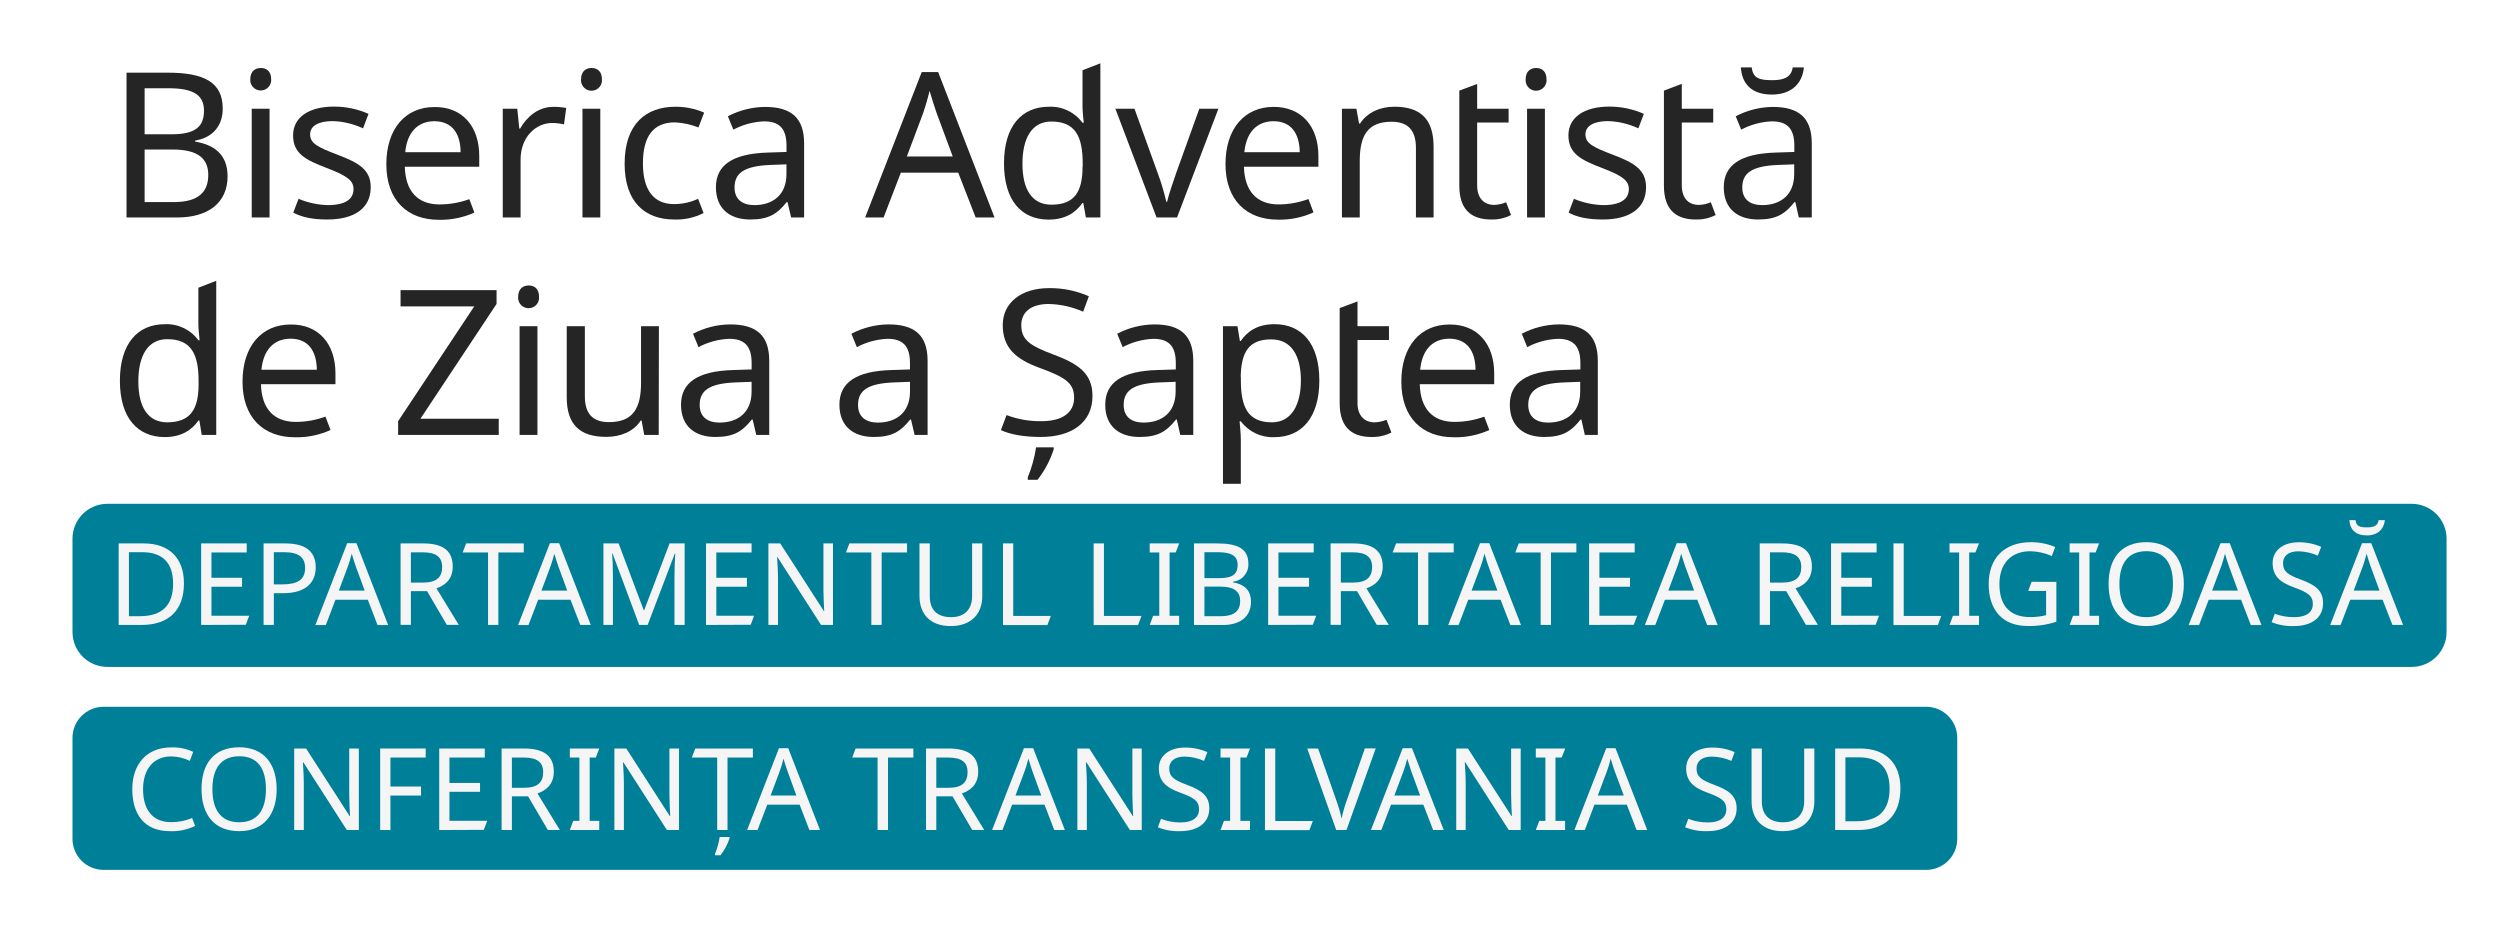
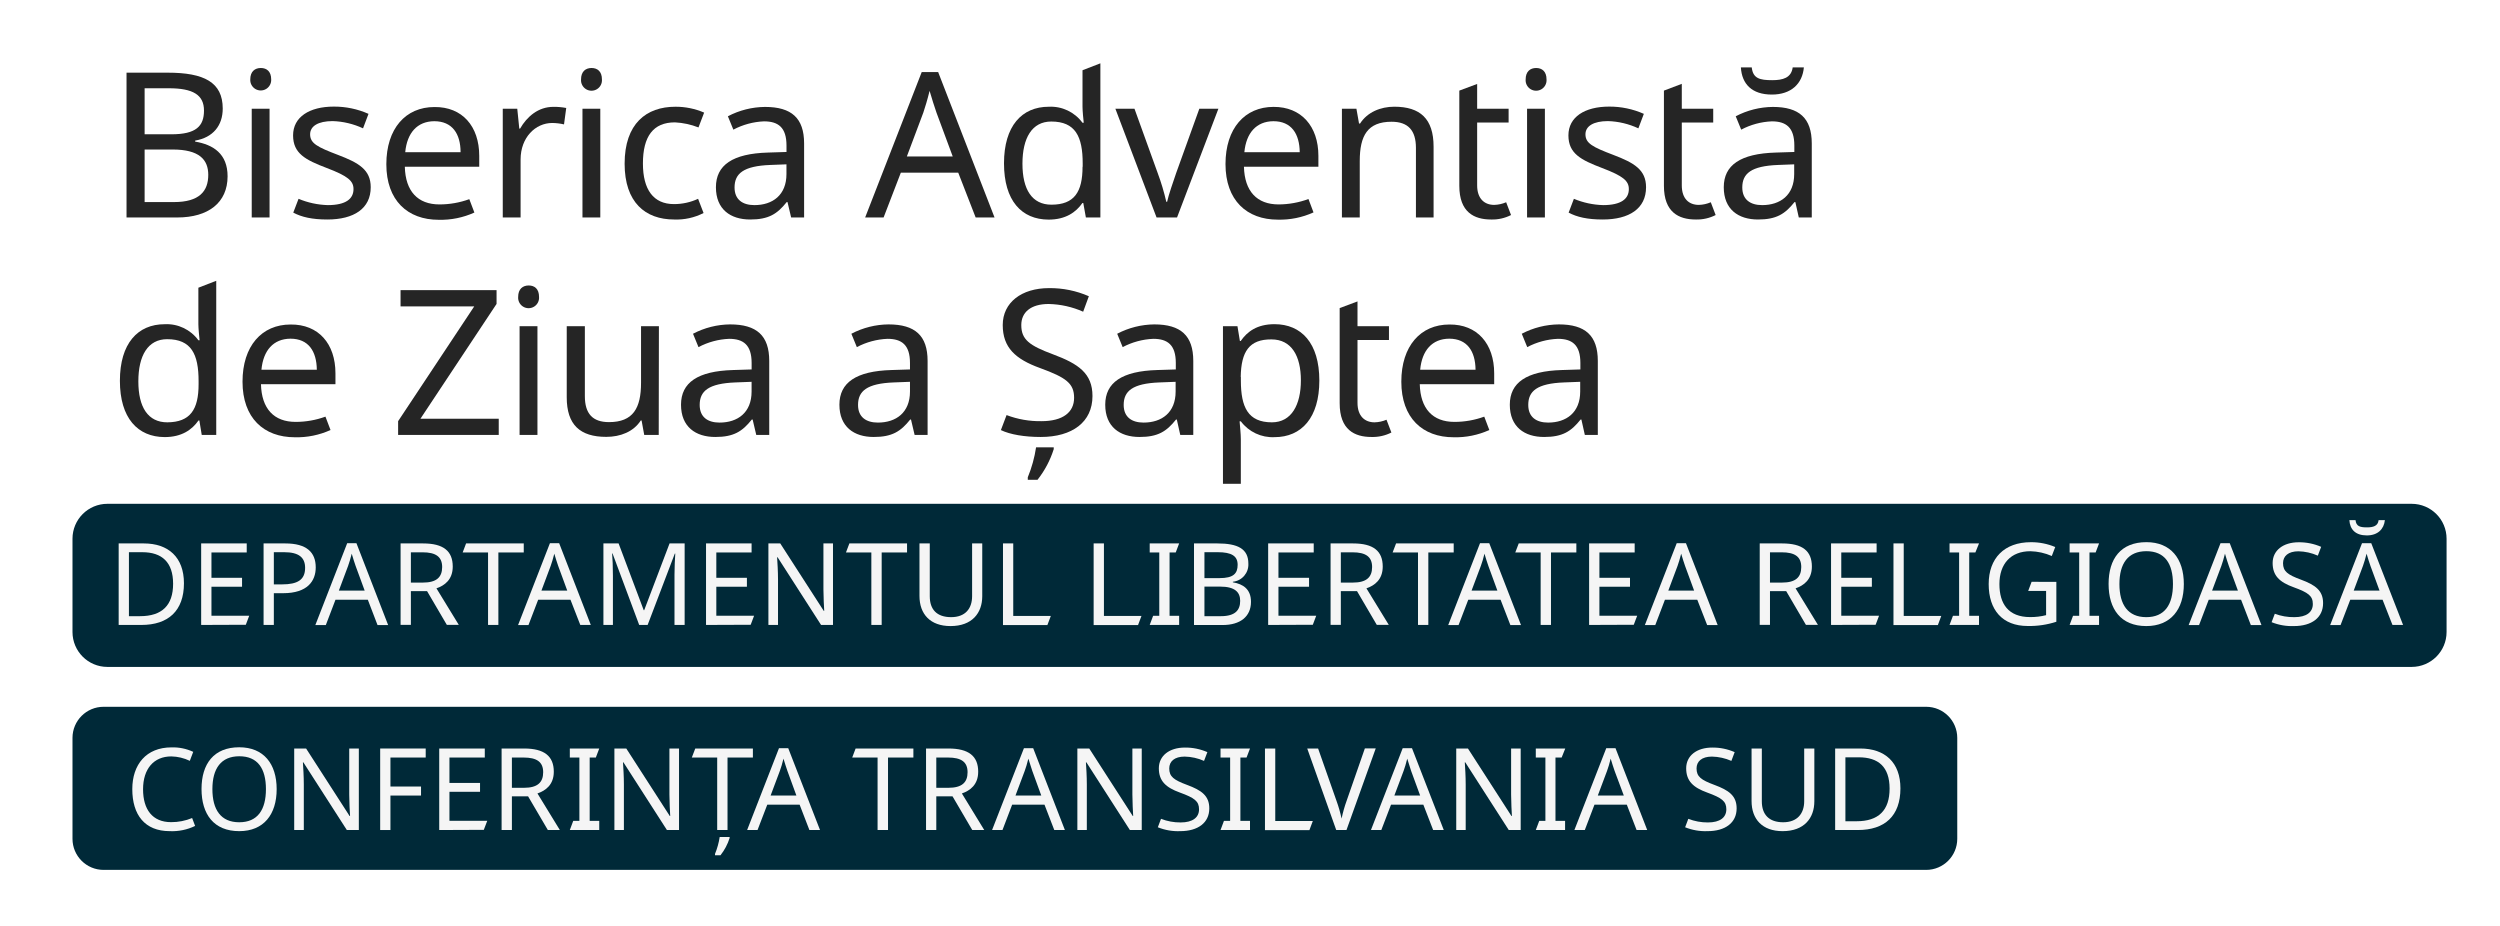
<svg xmlns="http://www.w3.org/2000/svg" id="Lockups" viewBox="0 0 689.74 255.28">
  <defs>
-     <style>.cls-1{fill:#007f98;}.cls-2{fill:#f5f5f5;}.cls-3{fill:#252525;}</style>
+     <style>.cls-1{fill:#002938;}.cls-2{fill:#f5f5f5;}.cls-3{fill:#252525;}</style>
  </defs>
  <rect class="cls-1" x="20" y="139" width="655" height="45" rx="9.63" />
  <rect class="cls-1" x="20" y="195" width="520" height="45" rx="8.58" />
  <path class="cls-2" d="M39,172.42H32.74V149.93h6.93c6.77,0,11.08,3.81,11.08,11C50.75,168.54,46.41,172.42,39,172.42Zm.25-20.07H35.57V170h3.06c6.08,0,9.13-3,9.13-8.94S44.68,152.35,39.26,152.35Z" />
  <path class="cls-2" d="M55.5,172.42V149.93H68.07v2.49H58.34v7h8.44v2.46H58.34v8H68.76l-.94,2.49Z" />
  <path class="cls-2" d="M87.11,156.54c0,3.72-2.23,7.12-9,7.12H75.55v8.76H72.72V149.93h6C84.56,149.93,87.11,152.35,87.11,156.54Zm-11.56-4.19v8.88h2.27c4.28,0,6.36-1.26,6.36-4.56,0-2.9-1.79-4.32-5.76-4.32Z" />
  <path class="cls-2" d="M101.48,165.46H92.56l-2.67,7H87l8.79-22.59h2.55l8.75,22.59h-2.93Zm-3.37-9.33c-.19-.5-.85-2.58-1.07-3.37-.32,1.29-.73,2.65-1,3.37l-2.55,6.81h7.12Z" />
  <path class="cls-2" d="M124.91,156.32c0,3.59-2.23,5.23-4.5,6l6.17,10.08h-3.3l-5.45-9.3h-4.47v9.3h-2.84V149.93h6.21C122.3,149.93,124.91,152,124.91,156.32Zm-11.55-3.94v8.35h3.37c3.65,0,5.26-1.45,5.26-4.28s-1.74-4.07-5.42-4.07Z" />
  <path class="cls-2" d="M134.65,172.42v-20h-7l.94-2.49h15.91v2.49h-7v20Z" />
  <path class="cls-2" d="M157.39,165.46h-8.91l-2.68,7h-2.87l8.79-22.59h2.55L163,172.42H160.1ZM154,156.13c-.19-.5-.85-2.58-1.07-3.37-.32,1.29-.73,2.65-1,3.37l-2.55,6.81h7.12Z" />
  <path class="cls-2" d="M169,152.7h-.12c.12,1.29.22,3.68.22,6.08v13.64h-2.62V149.93h4.19l6.93,18.42h.13l7-18.42h4.16v22.49h-2.8V158.59c0-2.17.12-4.51.22-5.86h-.13l-7.5,19.69h-2.33Z" />
  <path class="cls-2" d="M194.79,172.42V149.93h12.57v2.49h-9.73v7h8.44v2.46h-8.44v8h10.42l-.94,2.49Z" />
  <path class="cls-2" d="M226.53,172.42l-12-18.68h-.13c.09,1.48.25,3.81.25,6.11v12.57H212V149.93h3.27l12,18.61h.13c-.06-1-.22-3.87-.22-5.92V149.93h2.64v22.49Z" />
  <path class="cls-2" d="M240.4,172.42v-20h-7l.94-2.49h15.91v2.49h-7v20Z" />
  <path class="cls-2" d="M271,164.48c0,4.66-2.8,8.25-8.75,8.25-5.61,0-8.57-3.31-8.57-8.31V149.93h2.84v14.58c0,3.65,1.95,5.76,5.89,5.76s5.79-2.39,5.79-5.79V149.93H271Z" />
  <path class="cls-2" d="M276.72,149.93h2.83v20h10.37l-.95,2.52H276.72Z" />
  <path class="cls-2" d="M301.73,149.93h2.84v20h10.36l-.95,2.52H301.73Z" />
  <path class="cls-2" d="M317.2,172.42l.94-2.52h1.7V152.42H317.2v-2.49h8.12l-.94,2.49h-1.7V169.9h2.64v2.52Z" />
  <path class="cls-2" d="M335.89,149.93c5.6,0,8.53,1.48,8.53,5.57a4.77,4.77,0,0,1-4.28,5v.16c2.83.47,5,1.89,5,5.38,0,4.1-3,6.4-7.81,6.4h-7.91V149.93Zm.57,9.57c3.84,0,5-1.26,5-3.68s-1.67-3.47-5.48-3.47H332.3v7.15ZM332.3,170h4.53c4,0,5.33-1.7,5.33-4.22,0-2.36-1.39-3.94-5.55-3.94H332.3Z" />
  <path class="cls-2" d="M349.88,172.42V149.93h12.57v2.49h-9.73v7h8.44v2.46h-8.44v8h10.42l-.94,2.49Z" />
  <path class="cls-2" d="M381.49,156.32c0,3.59-2.24,5.23-4.5,6l6.17,10.08h-3.31l-5.45-9.3h-4.47v9.3H367.1V149.93h6.2C378.88,149.93,381.49,152,381.49,156.32Zm-11.56-3.94v8.35h3.37c3.65,0,5.26-1.45,5.26-4.28s-1.73-4.07-5.42-4.07Z" />
  <path class="cls-2" d="M391.22,172.42v-20h-7l.95-2.49h15.9v2.49h-7v20Z" />
  <path class="cls-2" d="M414,165.46h-8.91l-2.68,7h-2.86l8.78-22.59h2.55l8.76,22.59h-2.93Zm-3.37-9.33c-.19-.5-.85-2.58-1.07-3.37-.31,1.29-.72,2.65-1,3.37L406,162.94h7.12Z" />
  <path class="cls-2" d="M425.06,172.42v-20h-7l.95-2.49h15.9v2.49h-7v20Z" />
  <path class="cls-2" d="M438.43,172.42V149.93H451v2.49h-9.73v7h8.44v2.46h-8.44v8h10.42l-.94,2.49Z" />
  <path class="cls-2" d="M468.27,165.46h-8.92l-2.67,7h-2.87l8.79-22.59h2.55l8.75,22.59H471Zm-3.37-9.33c-.19-.5-.85-2.58-1.07-3.37-.32,1.29-.73,2.65-1,3.37l-2.55,6.81h7.12Z" />
  <path class="cls-2" d="M499.89,156.32c0,3.59-2.23,5.23-4.5,6l6.17,10.08h-3.31l-5.44-9.3h-4.48v9.3H485.5V149.93h6.2C497.28,149.93,499.89,152,499.89,156.32Zm-11.56-3.94v8.35h3.37c3.66,0,5.26-1.45,5.26-4.28s-1.73-4.07-5.41-4.07Z" />
  <path class="cls-2" d="M505.18,172.42V149.93h12.57v2.49H508v7h8.44v2.46H508v8h10.42l-.94,2.49Z" />
  <path class="cls-2" d="M522.4,149.93h2.83v20h10.36l-.94,2.52H522.4Z" />
  <path class="cls-2" d="M537.87,172.42l.94-2.52h1.7V152.42h-2.64v-2.49H546l-1,2.49h-1.7V169.9H546v2.52Z" />
  <path class="cls-2" d="M567.34,160.54v11a24,24,0,0,1-7.9,1.17c-7,0-10.77-4.44-10.77-11.56s4.28-11.56,11.65-11.56a17.07,17.07,0,0,1,6.71,1.33l-.95,2.48a15.57,15.57,0,0,0-5.92-1.32c-5.38,0-8.53,3.47-8.53,9.07,0,5.39,2.42,9.1,8.47,9.1a17.08,17.08,0,0,0,4.41-.53v-6.68h-4.94l.94-2.52Z" />
  <path class="cls-2" d="M571,172.42l.94-2.52h1.7V152.42H571v-2.49h8.12l-.94,2.49h-1.7V169.9h2.64v2.52Z" />
  <path class="cls-2" d="M592.15,172.73c-7,0-10.4-4.66-10.4-11.62s3.37-11.53,10.43-11.53c6.74,0,10.33,4.57,10.33,11.56S598.92,172.73,592.15,172.73Zm0-2.46c5.1,0,7.36-3.46,7.36-9.13s-2.26-9.07-7.33-9.07-7.44,3.4-7.44,9.07S587.07,170.27,592.15,170.27Z" />
  <path class="cls-2" d="M618.3,165.46h-8.92l-2.67,7h-2.87l8.79-22.59h2.55l8.75,22.59H621Zm-3.37-9.33c-.19-.5-.85-2.58-1.07-3.37-.32,1.29-.73,2.65-1,3.37l-2.55,6.81h7.12Z" />
  <path class="cls-2" d="M632.9,172.73a15,15,0,0,1-6.17-1.07l.88-2.33a14.57,14.57,0,0,0,5.42.94c3.33,0,5.07-1.38,5.07-3.62s-1.23-3.15-5.29-4.63c-3.85-1.38-5.8-3.18-5.8-6.68s2.93-5.73,7.18-5.73a15.2,15.2,0,0,1,6.21,1.26l-.92,2.43a13.9,13.9,0,0,0-5.35-1.2c-2.8,0-4.25,1.32-4.25,3.28,0,2.26,1.26,3.18,4.91,4.53,4,1.48,6.14,3,6.14,6.49C640.93,170.4,637.81,172.73,632.9,172.73Z" />
  <path class="cls-2" d="M657.34,165.46h-8.91l-2.68,7h-2.87l8.79-22.59h2.55L663,172.42h-2.93ZM653,147.72c-3.12,0-4.66-1.63-4.82-4.22h1.7c.19,1.74,1.26,2,3.19,2,1.63,0,3-.35,3.18-2h1.73C657.72,146,656,147.72,653,147.72Zm1,8.41c-.19-.5-.85-2.58-1.07-3.37-.32,1.29-.73,2.65-1,3.37l-2.55,6.81h7.12Z" />
  <path class="cls-2" d="M39.47,217.76c0,5.57,2.58,9.07,7.74,9.07a15,15,0,0,0,5.8-1.14l.82,2.18a14.52,14.52,0,0,1-7,1.44c-6.89,0-10.33-4.5-10.33-11.59,0-6.8,3.85-11.52,10.81-11.52a13.31,13.31,0,0,1,6,1.23l-.94,2.48a12.36,12.36,0,0,0-5.11-1.22C42.43,208.69,39.47,212.12,39.47,217.76Z" />
  <path class="cls-2" d="M66,229.31c-7,0-10.4-4.66-10.4-11.62S59,206.17,66,206.17c6.74,0,10.33,4.56,10.33,11.55S72.76,229.31,66,229.31Zm0-2.45c5.1,0,7.37-3.47,7.37-9.14s-2.27-9.07-7.34-9.07-7.43,3.41-7.43,9.07S60.92,226.86,66,226.86Z" />
  <path class="cls-2" d="M95.69,229l-12-18.68h-.12c.09,1.48.25,3.81.25,6.11V229H81.17V206.51h3.28l12,18.62h.13c-.07-1-.23-3.88-.23-5.92v-12.7H99V229Z" />
  <path class="cls-2" d="M104.89,229V206.51h12.56V209h-9.73v8h8.44v2.49h-8.44V229Z" />
  <path class="cls-2" d="M121.18,229V206.51h12.57V209H124v7h8.44v2.46H124v8h10.43l-.95,2.49Z" />
  <path class="cls-2" d="M152.79,212.91c0,3.59-2.24,5.22-4.51,6L154.46,229h-3.31l-5.45-9.29h-4.47V229h-2.84V206.51h6.21C150.17,206.51,152.79,208.62,152.79,212.91ZM141.23,209v8.35h3.37c3.65,0,5.26-1.45,5.26-4.29s-1.74-4.06-5.42-4.06Z" />
  <path class="cls-2" d="M157.21,229l.94-2.52h1.7V209h-2.64v-2.49h8.12l-.94,2.49h-1.7v17.48h2.64V229Z" />
  <path class="cls-2" d="M184,229l-12-18.68h-.12c.09,1.48.25,3.81.25,6.11V229h-2.62V206.51h3.28l12,18.62h.12c-.06-1-.22-3.88-.22-5.92v-12.7h2.65V229Z" />
  <path class="cls-2" d="M197.87,229V209h-7l.95-2.49h15.9V209h-7v20Zm3.43,2.21a14.9,14.9,0,0,1-2.52,4.75h-1.51v-.38a20.33,20.33,0,0,0,1.29-4.66h2.74Z" />
  <path class="cls-2" d="M220.61,222h-8.92L209,229h-2.87l8.79-22.58h2.55L226.24,229h-2.93Zm-3.37-9.32c-.19-.51-.86-2.59-1.08-3.37-.31,1.29-.72,2.64-1,3.37l-2.55,6.8h7.11Z" />
  <path class="cls-2" d="M242.12,229V209h-7l.94-2.49H252V209h-7v20Z" />
  <path class="cls-2" d="M269.88,212.91c0,3.59-2.23,5.22-4.5,6L271.55,229h-3.31l-5.44-9.29h-4.48V229h-2.83V206.51h6.2C267.27,206.51,269.88,208.62,269.88,212.91ZM258.32,209v8.35h3.37c3.66,0,5.26-1.45,5.26-4.29s-1.73-4.06-5.41-4.06Z" />
  <path class="cls-2" d="M288.17,222h-8.92l-2.67,7h-2.87l8.79-22.58h2.55L293.8,229h-2.93Zm-3.37-9.32c-.19-.51-.85-2.59-1.08-3.37-.31,1.29-.72,2.64-1,3.37l-2.55,6.8h7.11Z" />
  <path class="cls-2" d="M311.73,229l-12-18.68h-.13c.1,1.48.25,3.81.25,6.11V229h-2.61V206.51h3.28l12,18.62h.12c-.06-1-.22-3.88-.22-5.92v-12.7H315V229Z" />
  <path class="cls-2" d="M325.61,229.31a14.83,14.83,0,0,1-6.17-1.07l.88-2.33a14.48,14.48,0,0,0,5.42,1c3.33,0,5.07-1.39,5.07-3.62s-1.23-3.15-5.29-4.63c-3.85-1.39-5.8-3.18-5.8-6.68s2.93-5.73,7.18-5.73a15.07,15.07,0,0,1,6.21,1.26l-.92,2.42a13.9,13.9,0,0,0-5.35-1.19c-2.8,0-4.25,1.32-4.25,3.27,0,2.27,1.26,3.18,4.91,4.54,4,1.48,6.14,3,6.14,6.48C333.64,227,330.52,229.31,325.61,229.31Z" />
  <path class="cls-2" d="M336.74,229l.94-2.52h1.71V209h-2.65v-2.49h8.13l-.95,2.49h-1.7v17.48h2.65V229Z" />
  <path class="cls-2" d="M349,206.51h2.84v20H362.2l-.94,2.52H349Z" />
  <path class="cls-2" d="M371.49,229h-2.83l-8-22.49h3l5.07,14.43a37.44,37.44,0,0,1,1.41,4.91,36.09,36.09,0,0,1,1.42-5l5-14.37h3Z" />
  <path class="cls-2" d="M392.69,222h-8.91l-2.68,7h-2.86L387,206.42h2.56L398.33,229H395.4Zm-3.37-9.32c-.19-.51-.85-2.59-1.07-3.37-.31,1.29-.72,2.64-1,3.37l-2.55,6.8h7.11Z" />
  <path class="cls-2" d="M416.26,229l-12-18.68h-.13c.1,1.48.25,3.81.25,6.11V229h-2.61V206.51H405l12,18.62h.13c-.06-1-.22-3.88-.22-5.92v-12.7h2.64V229Z" />
  <path class="cls-2" d="M423.72,229l.95-2.52h1.7V209h-2.65v-2.49h8.13l-1,2.49h-1.7v17.48h2.65V229Z" />
  <path class="cls-2" d="M448.83,222h-8.92l-2.67,7h-2.87l8.79-22.58h2.55L454.46,229h-2.93Zm-3.37-9.32c-.19-.51-.86-2.59-1.08-3.37-.31,1.29-.72,2.64-1,3.37l-2.55,6.8H448Z" />
  <path class="cls-2" d="M471.1,229.31a14.91,14.91,0,0,1-6.18-1.07l.88-2.33a14.57,14.57,0,0,0,5.42,1c3.34,0,5.07-1.39,5.07-3.62s-1.23-3.15-5.29-4.63c-3.84-1.39-5.79-3.18-5.79-6.68s2.93-5.73,7.18-5.73a15,15,0,0,1,6.2,1.26l-.91,2.42a14,14,0,0,0-5.36-1.19c-2.8,0-4.25,1.32-4.25,3.27,0,2.27,1.26,3.18,4.92,4.54,4,1.48,6.14,3,6.14,6.48C479.13,227,476,229.31,471.1,229.31Z" />
  <path class="cls-2" d="M500.57,221.06c0,4.66-2.8,8.25-8.75,8.25-5.61,0-8.57-3.3-8.57-8.31V206.51h2.83v14.58c0,3.66,2,5.77,5.89,5.77s5.8-2.4,5.8-5.8V206.51h2.8Z" />
  <path class="cls-2" d="M512.57,229h-6.26V206.51h6.93c6.77,0,11.08,3.81,11.08,11C524.32,225.13,520,229,512.57,229Zm.26-20.06h-3.69v17.64h3.06c6.08,0,9.13-3,9.13-9S518.24,208.94,512.83,208.94Z" />
  <path class="cls-3" d="M46.28,20.05c10,0,15.17,2.63,15.17,9.9,0,4.7-2.69,8-7.61,8.84v.28c5,.84,8.95,3.36,8.95,9.57C62.79,55.92,57.47,60,48.91,60h-14V20.05Zm1,17c6.83,0,9-2.24,9-6.55s-3-6.15-9.73-6.15H39.9v12.7ZM39.9,55.75H48c7,0,9.46-3,9.46-7.5,0-4.2-2.46-7-9.85-7H39.9Z" />
  <path class="cls-3" d="M74.82,21.9a2.89,2.89,0,1,1-5.77,0c0-2.19,1.29-3.14,2.91-3.14S74.82,19.71,74.82,21.9ZM74.37,60H69.45V30h4.92Z" />
  <path class="cls-3" d="M90.31,60.56c-4.19,0-7.1-.67-9.4-1.9l1.46-3.81a22.52,22.52,0,0,0,8.06,1.74c5,0,7.1-1.74,7.1-4.42,0-2.24-1.51-3.59-7.38-5.82s-9.29-4-9.29-9c0-5.09,4.53-7.94,11.24-7.94a23.34,23.34,0,0,1,9.57,2l-1.51,4a21.4,21.4,0,0,0-8.39-2c-4,0-6.21,1.4-6.21,3.64,0,2.51,2,3.52,7.72,5.7s9,4.09,9,8.9C102.29,57.54,97.64,60.56,90.31,60.56Z" />
  <path class="cls-3" d="M132.22,43v3H111.69c.16,6.77,3.58,10.4,9.56,10.4a24.06,24.06,0,0,0,8.23-1.45l1.4,3.69a22.47,22.47,0,0,1-9.85,2c-8.56,0-14.44-5.32-14.44-15.33,0-9.85,5.32-15.78,13.27-15.78C127.52,29.45,132.22,34.82,132.22,43ZM111.8,42h15.27c0-5.09-2.29-8.56-7.27-8.56C115.1,33.48,112.3,36.67,111.8,42Z" />
  <path class="cls-3" d="M156.22,29.79l-.61,4.53a15.21,15.21,0,0,0-3.25-.39c-4.64,0-8.73,4-8.73,10.07V60h-4.92V30h4l.56,5.48h.22c1.9-3.3,5-6,9.18-6A17.37,17.37,0,0,1,156.22,29.79Z" />
  <path class="cls-3" d="M166.07,21.9a2.89,2.89,0,1,1-5.76,0c0-2.19,1.28-3.14,2.9-3.14S166.07,19.71,166.07,21.9ZM165.62,60H160.7V30h4.92Z" />
  <path class="cls-3" d="M172.33,45.17c0-11.08,6-15.72,14-15.72a19.62,19.62,0,0,1,7.94,1.62l-1.56,4.09a20.71,20.71,0,0,0-6.49-1.4c-6,0-8.84,3.86-8.84,11.36,0,7.21,2.91,11.19,8.56,11.19a15.71,15.71,0,0,0,6.66-1.46l1.51,3.92A16.33,16.33,0,0,1,186,60.56C178,60.56,172.33,55.8,172.33,45.17Z" />
  <path class="cls-3" d="M221.85,39.58V60h-3.58l-1-4.25h-.22c-2.63,3.3-5,4.81-10.08,4.81-5.42,0-9.45-2.8-9.45-8.9s4.59-9.29,14.38-9.57l5.09-.16V40.14c0-5-2.29-6.66-6.21-6.66a19.81,19.81,0,0,0-8.45,2.29l-1.51-3.69a22.45,22.45,0,0,1,10.24-2.58C218.38,29.5,221.85,32.58,221.85,39.58Zm-9.29,5.93c-7.49.28-9.9,2.4-9.9,6.21,0,3.36,2.24,4.87,5.48,4.87,5,0,8.84-2.75,8.84-8.56V45.34Z" />
  <path class="cls-3" d="M264.37,47.63H248.54L243.78,60h-5.09L254.3,19.88h4.53L274.39,60h-5.21Zm-6-16.56c-.33-.89-1.51-4.59-1.9-6-.56,2.3-1.28,4.71-1.73,6l-4.54,12.09h12.65Z" />
  <path class="cls-3" d="M277,45.06c0-10.3,4.92-15.61,12.36-15.61a10.83,10.83,0,0,1,9.29,4.42H299c-.11-.95-.34-3.3-.34-4.42V19.38l4.93-1.91V60h-4l-.72-4h-.23c-1.79,2.57-4.64,4.59-9.34,4.59C281.83,60.56,277,55.36,277,45.06Zm21.71.95v-.89c0-7.45-2-11.59-8.67-11.59-5.32,0-7.95,4.54-7.95,11.64s2.63,11.3,8,11.3C296.37,56.47,298.67,53,298.67,46Z" />
  <path class="cls-3" d="M307.73,30H313l6.38,17.68a63.67,63.67,0,0,1,2.4,8H322c.39-1.85,1.68-5.54,2.52-8L330.89,30h5.26L324.74,60h-5.65Z" />
  <path class="cls-3" d="M363.74,43v3H343.2c.17,6.77,3.58,10.4,9.57,10.4A24.06,24.06,0,0,0,361,54.91l1.39,3.69a22.42,22.42,0,0,1-9.84,2c-8.56,0-14.44-5.32-14.44-15.33,0-9.85,5.32-15.78,13.26-15.78C359,29.45,363.74,34.82,363.74,43Zm-20.43-1h15.28c-.06-5.09-2.29-8.56-7.27-8.56C346.62,33.48,343.82,36.67,343.31,42Z" />
  <path class="cls-3" d="M395.52,40.47V60h-4.87V40.81c0-4.81-2.13-7.22-6.72-7.22-6.65,0-8.78,3.86-8.78,10.85V60h-4.92V30h4l.72,4.08h.29c2-3.13,5.65-4.64,9.45-4.64C391.82,29.45,395.52,32.75,395.52,40.47Z" />
  <path class="cls-3" d="M415.54,55.8l1.35,3.53a11.36,11.36,0,0,1-5.49,1.23c-4.69,0-8.78-2-8.78-9.29V25l4.92-1.84V30h8.68v3.8h-8.68V51.16c0,3.64,2,5.37,4.7,5.37A8.9,8.9,0,0,0,415.54,55.8Z" />
  <path class="cls-3" d="M426.68,21.9a2.89,2.89,0,1,1-5.76,0c0-2.19,1.28-3.14,2.9-3.14S426.68,19.71,426.68,21.9ZM426.23,60h-4.92V30h4.92Z" />
  <path class="cls-3" d="M442.18,60.56c-4.2,0-7.11-.67-9.4-1.9l1.45-3.81a22.52,22.52,0,0,0,8.06,1.74c5,0,7.1-1.74,7.1-4.42,0-2.24-1.51-3.59-7.38-5.82s-9.29-4-9.29-9c0-5.09,4.53-7.94,11.25-7.94a23.32,23.32,0,0,1,9.56,2l-1.51,4a21.4,21.4,0,0,0-8.39-2c-4,0-6.21,1.4-6.21,3.64,0,2.51,2,3.52,7.72,5.7s9,4.09,9,8.9C454.15,57.54,449.51,60.56,442.18,60.56Z" />
  <path class="cls-3" d="M472,55.8l1.34,3.53a11.34,11.34,0,0,1-5.48,1.23c-4.7,0-8.79-2-8.79-9.29V25L464,23.13V30h8.67v3.8H464V51.16c0,3.64,1.95,5.37,4.7,5.37A8.94,8.94,0,0,0,472,55.8Z" />
  <path class="cls-3" d="M499.86,39.58V60h-3.58l-.95-4.25h-.23c-2.63,3.3-5,4.81-10.07,4.81-5.43,0-9.45-2.8-9.45-8.9s4.58-9.29,14.38-9.57l5.09-.16V40.14c0-5-2.3-6.66-6.21-6.66a19.77,19.77,0,0,0-8.45,2.29l-1.51-3.69a22.45,22.45,0,0,1,10.24-2.58C496.39,29.5,499.86,32.58,499.86,39.58Zm-11-13.49c-5.54,0-8.28-2.91-8.56-7.5h3c.33,3.08,2.24,3.53,5.65,3.53,2.91,0,5.26-.62,5.65-3.53h3.08C497.29,23.07,494.21,26.09,488.84,26.09Zm1.73,19.42c-7.5.28-9.9,2.4-9.9,6.21,0,3.36,2.24,4.87,5.48,4.87,5,0,8.84-2.75,8.84-8.56V45.34Z" />
  <path class="cls-3" d="M33.08,105.06c0-10.3,4.92-15.61,12.36-15.61a10.83,10.83,0,0,1,9.29,4.42h.34c-.11-1-.34-3.3-.34-4.42V79.38l4.93-1.91V120h-4L55,116h-.23c-1.79,2.57-4.64,4.59-9.34,4.59C38,120.56,33.08,115.36,33.08,105.06Zm21.71,1v-.89c0-7.45-2-11.59-8.67-11.59-5.32,0-7.95,4.54-7.95,11.64s2.63,11.3,8,11.3C52.49,116.47,54.79,113,54.79,106Z" />
  <path class="cls-3" d="M92.55,103v3H72c.17,6.77,3.58,10.4,9.57,10.4a24,24,0,0,0,8.22-1.45l1.4,3.69a22.47,22.47,0,0,1-9.85,2c-8.56,0-14.43-5.32-14.43-15.33,0-9.85,5.31-15.78,13.26-15.78C87.85,89.45,92.55,94.82,92.55,103ZM72.13,102H87.41c-.06-5.09-2.3-8.56-7.28-8.56C75.43,93.48,72.63,96.67,72.13,102Z" />
  <path class="cls-3" d="M109.84,120v-3.8l21-31.67H110.51V80.05H137v3.8l-21,31.67h21.6V120Z" />
  <path class="cls-3" d="M148.72,81.9a2.89,2.89,0,1,1-5.76,0c0-2.19,1.29-3.14,2.91-3.14S148.72,79.71,148.72,81.9Zm-.44,38.1h-4.93V90h4.93Z" />
  <path class="cls-3" d="M181.74,120h-4l-.73-4h-.22c-2,3.13-5.66,4.53-9.52,4.53-7.21,0-10.91-3.3-10.91-10.91V90h5v19.3c0,4.82,2.13,7.16,6.66,7.16,6.66,0,8.84-3.86,8.84-10.85V90h4.93Z" />
  <path class="cls-3" d="M212.23,99.58V120h-3.58l-1-4.25h-.23c-2.63,3.3-5,4.81-10.07,4.81-5.43,0-9.46-2.8-9.46-8.9s4.59-9.29,14.38-9.57l5.1-.16v-1.79c0-5-2.3-6.66-6.21-6.66a19.77,19.77,0,0,0-8.45,2.29l-1.51-3.69a22.44,22.44,0,0,1,10.23-2.58C208.76,89.5,212.23,92.58,212.23,99.58Zm-9.29,5.93c-7.5.28-9.9,2.4-9.9,6.21,0,3.36,2.23,4.87,5.48,4.87,5,0,8.84-2.75,8.84-8.56v-2.69Z" />
  <path class="cls-3" d="M255.92,99.58V120h-3.58l-1-4.25h-.22c-2.63,3.3-5,4.81-10.07,4.81-5.43,0-9.46-2.8-9.46-8.9s4.59-9.29,14.38-9.57l5.09-.16v-1.79c0-5-2.29-6.66-6.21-6.66a19.81,19.81,0,0,0-8.45,2.29l-1.51-3.69a22.45,22.45,0,0,1,10.24-2.58C252.45,89.5,255.92,92.58,255.92,99.58Zm-9.29,5.93c-7.49.28-9.9,2.4-9.9,6.21,0,3.36,2.24,4.87,5.48,4.87,5,0,8.85-2.75,8.85-8.56v-2.69Z" />
  <path class="cls-3" d="M287.14,120.56c-4.47,0-8.45-.67-11-1.9l1.57-4.14a25.89,25.89,0,0,0,9.63,1.68c5.93,0,9-2.47,9-6.44s-2.18-5.59-9.4-8.22c-6.82-2.47-10.29-5.66-10.29-11.87s5.2-10.18,12.76-10.18a26.69,26.69,0,0,1,11,2.24L298.84,86a24.66,24.66,0,0,0-9.52-2.13c-5,0-7.55,2.35-7.55,5.82,0,4,2.24,5.65,8.73,8.06,7.05,2.63,10.91,5.26,10.91,11.52C301.41,116.42,295.87,120.56,287.14,120.56Zm3.58,3.36a26.58,26.58,0,0,1-4.47,8.45h-2.69v-.68a35.65,35.65,0,0,0,2.29-8.28h4.87Z" />
  <path class="cls-3" d="M329.22,99.58V120h-3.59l-.95-4.25h-.22c-2.63,3.3-5,4.81-10.07,4.81-5.43,0-9.46-2.8-9.46-8.9s4.59-9.29,14.38-9.57l5.09-.16v-1.79c0-5-2.29-6.66-6.21-6.66a19.85,19.85,0,0,0-8.45,2.29l-1.51-3.69a22.48,22.48,0,0,1,10.24-2.58C325.75,89.5,329.22,92.58,329.22,99.58Zm-9.29,5.93c-7.5.28-9.91,2.4-9.91,6.21,0,3.36,2.24,4.87,5.49,4.87,5,0,8.84-2.75,8.84-8.56v-2.69Z" />
  <path class="cls-3" d="M364,105c0,10.24-4.92,15.61-12.37,15.61a10.94,10.94,0,0,1-9.28-4.36H342c.11,1.28.34,3.52.34,4.92v12.31h-4.93V90h4l.67,4.08h.23c1.79-2.57,4.47-4.64,9.34-4.64C359,89.45,364,94.6,364,105Zm-21.65-1v1c0,7.38,2,11.52,8.56,11.52,5.42,0,8-4.86,8-11.58s-2.58-11.3-8.12-11.3C344.66,93.59,342.42,97,342.31,104Z" />
  <path class="cls-3" d="M382.53,115.8l1.35,3.53a11.39,11.39,0,0,1-5.49,1.23c-4.7,0-8.78-2-8.78-9.29V85l4.92-1.84V90h8.68v3.8h-8.68v17.35c0,3.64,2,5.37,4.7,5.37A8.9,8.9,0,0,0,382.53,115.8Z" />
  <path class="cls-3" d="M412.24,103v3H391.71c.17,6.77,3.58,10.4,9.57,10.4a24,24,0,0,0,8.22-1.45l1.4,3.69a22.47,22.47,0,0,1-9.85,2c-8.56,0-14.43-5.32-14.43-15.33,0-9.85,5.31-15.78,13.26-15.78C407.54,89.45,412.24,94.82,412.24,103ZM391.82,102H407.1c-.06-5.09-2.3-8.56-7.28-8.56C395.12,93.48,392.32,96.67,391.82,102Z" />
  <path class="cls-3" d="M440.83,99.58V120h-3.58l-.95-4.25h-.22c-2.63,3.3-5,4.81-10.07,4.81-5.43,0-9.46-2.8-9.46-8.9s4.59-9.29,14.38-9.57l5.09-.16v-1.79c0-5-2.29-6.66-6.21-6.66a19.81,19.81,0,0,0-8.45,2.29l-1.51-3.69a22.45,22.45,0,0,1,10.24-2.58C437.36,89.5,440.83,92.58,440.83,99.58Zm-9.29,5.93c-7.49.28-9.9,2.4-9.9,6.21,0,3.36,2.24,4.87,5.48,4.87,5,0,8.85-2.75,8.85-8.56v-2.69Z" />
</svg>
